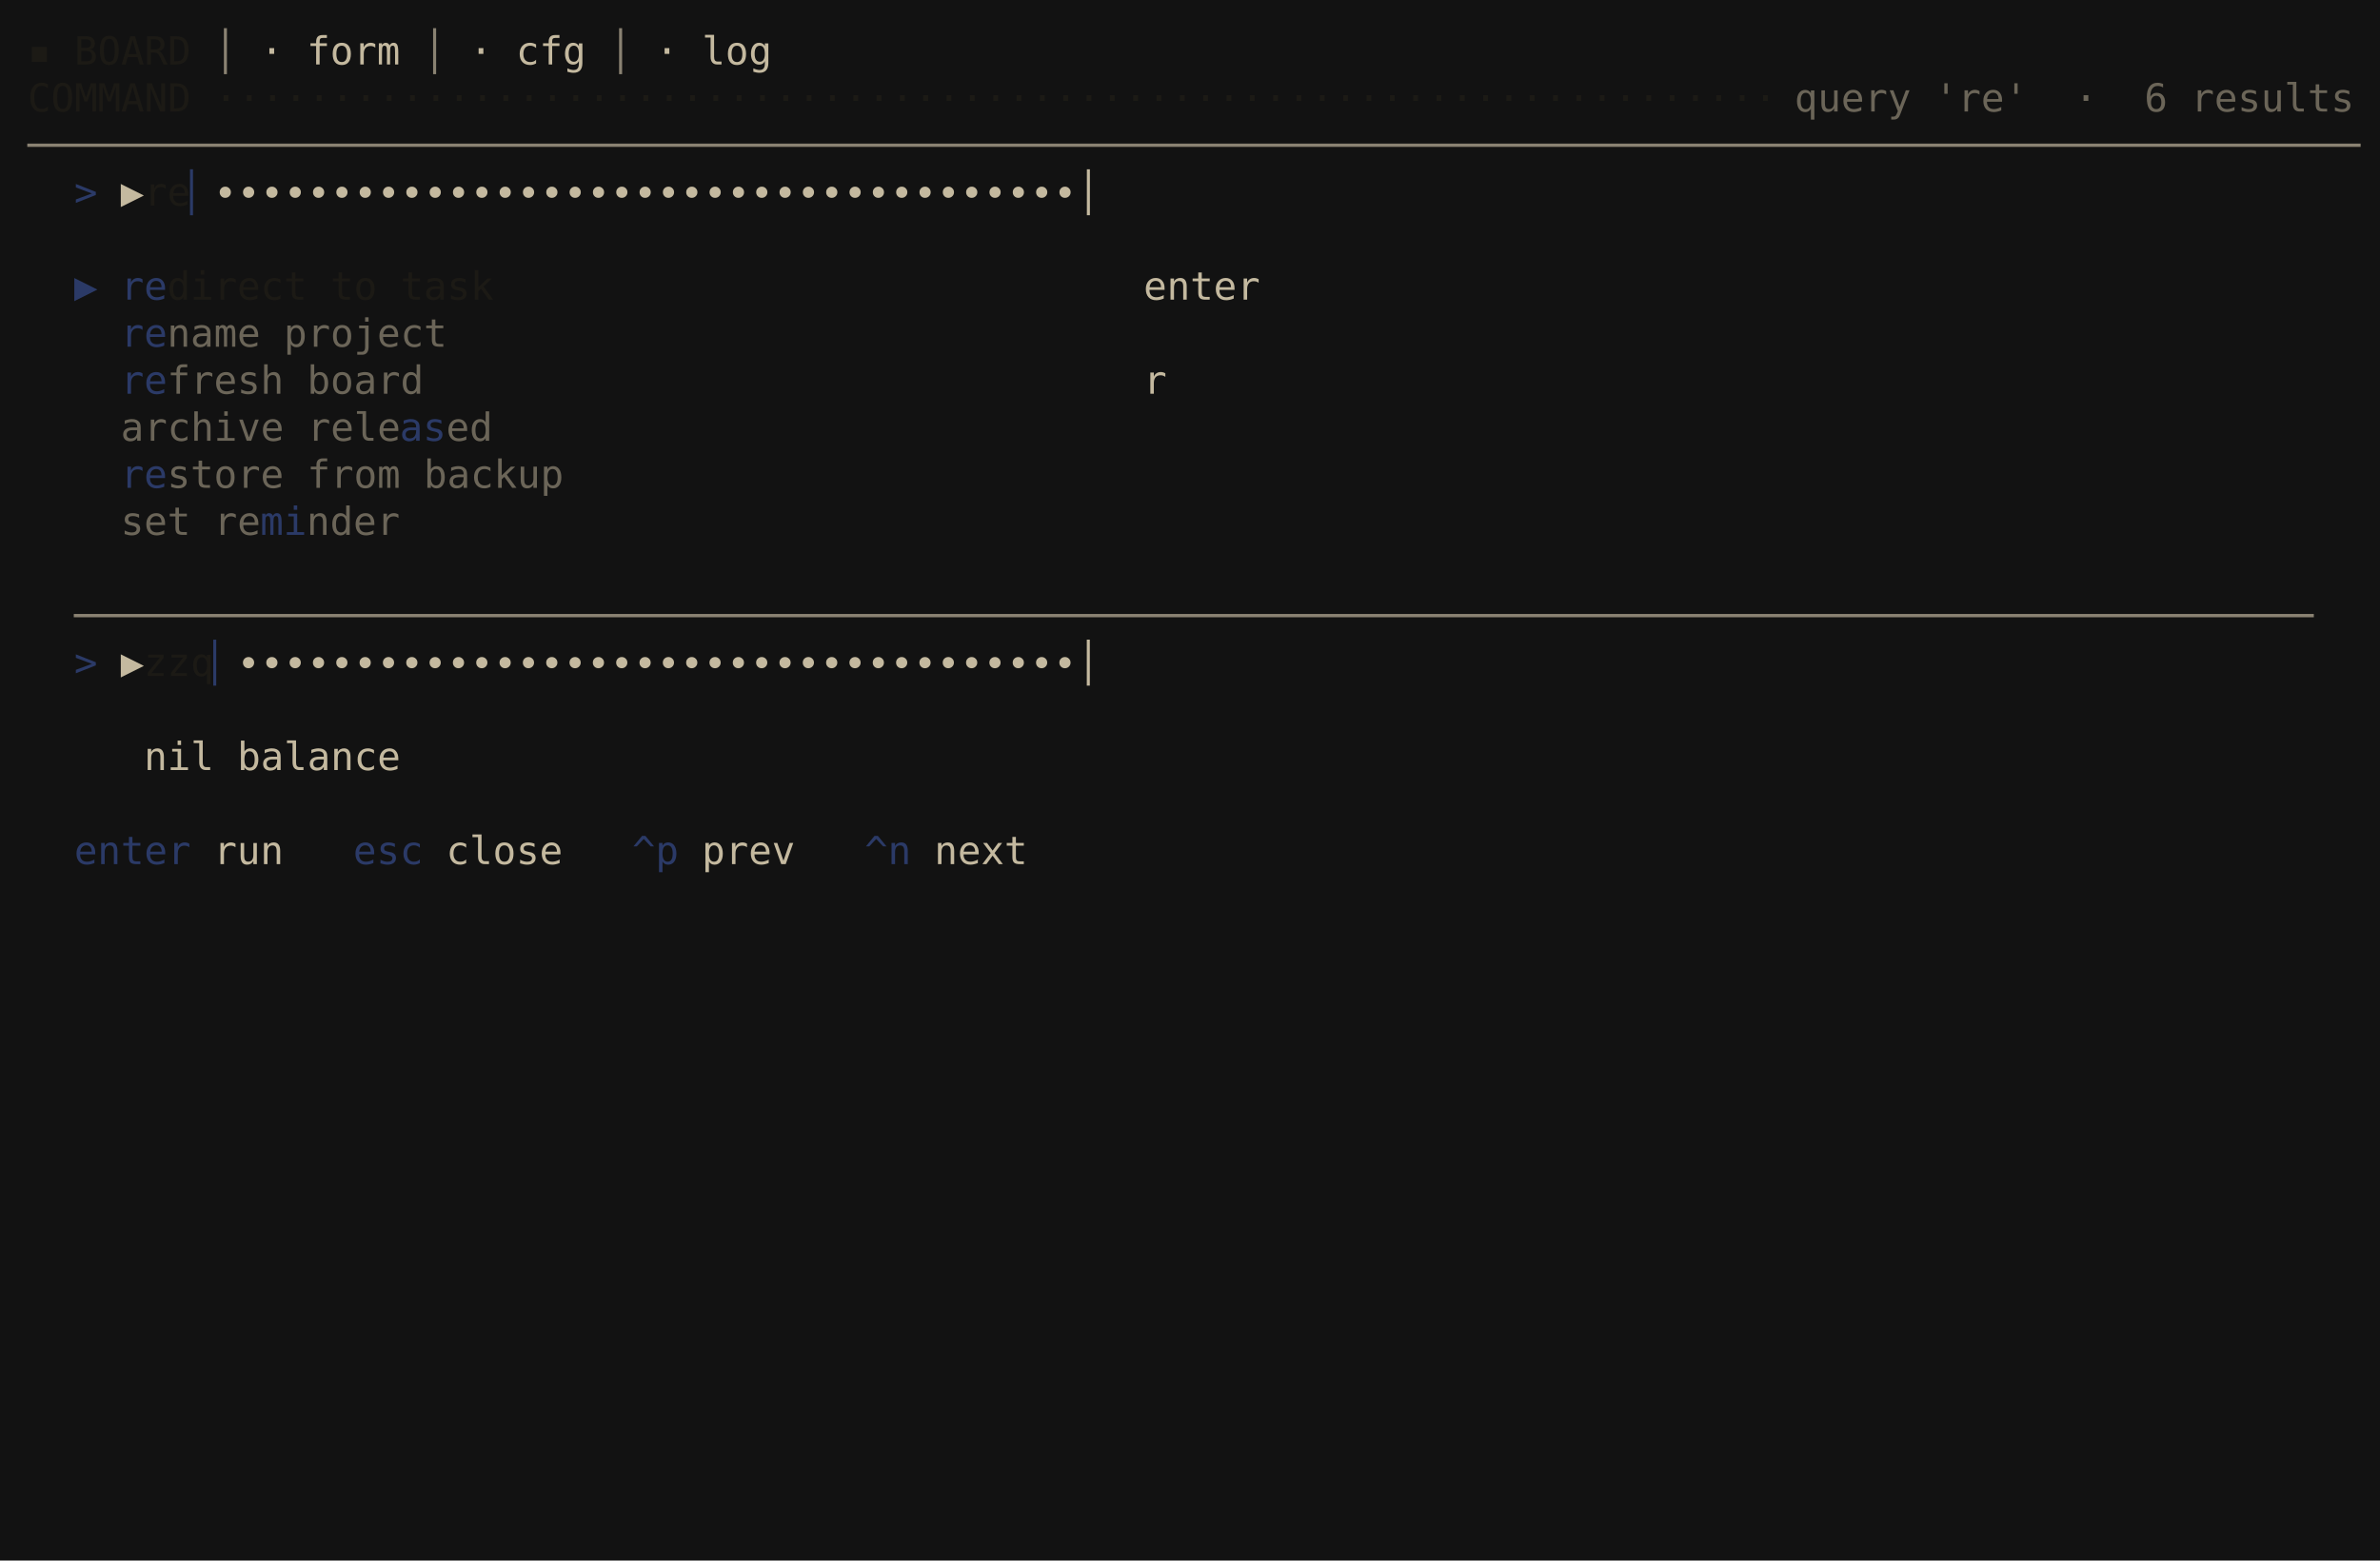
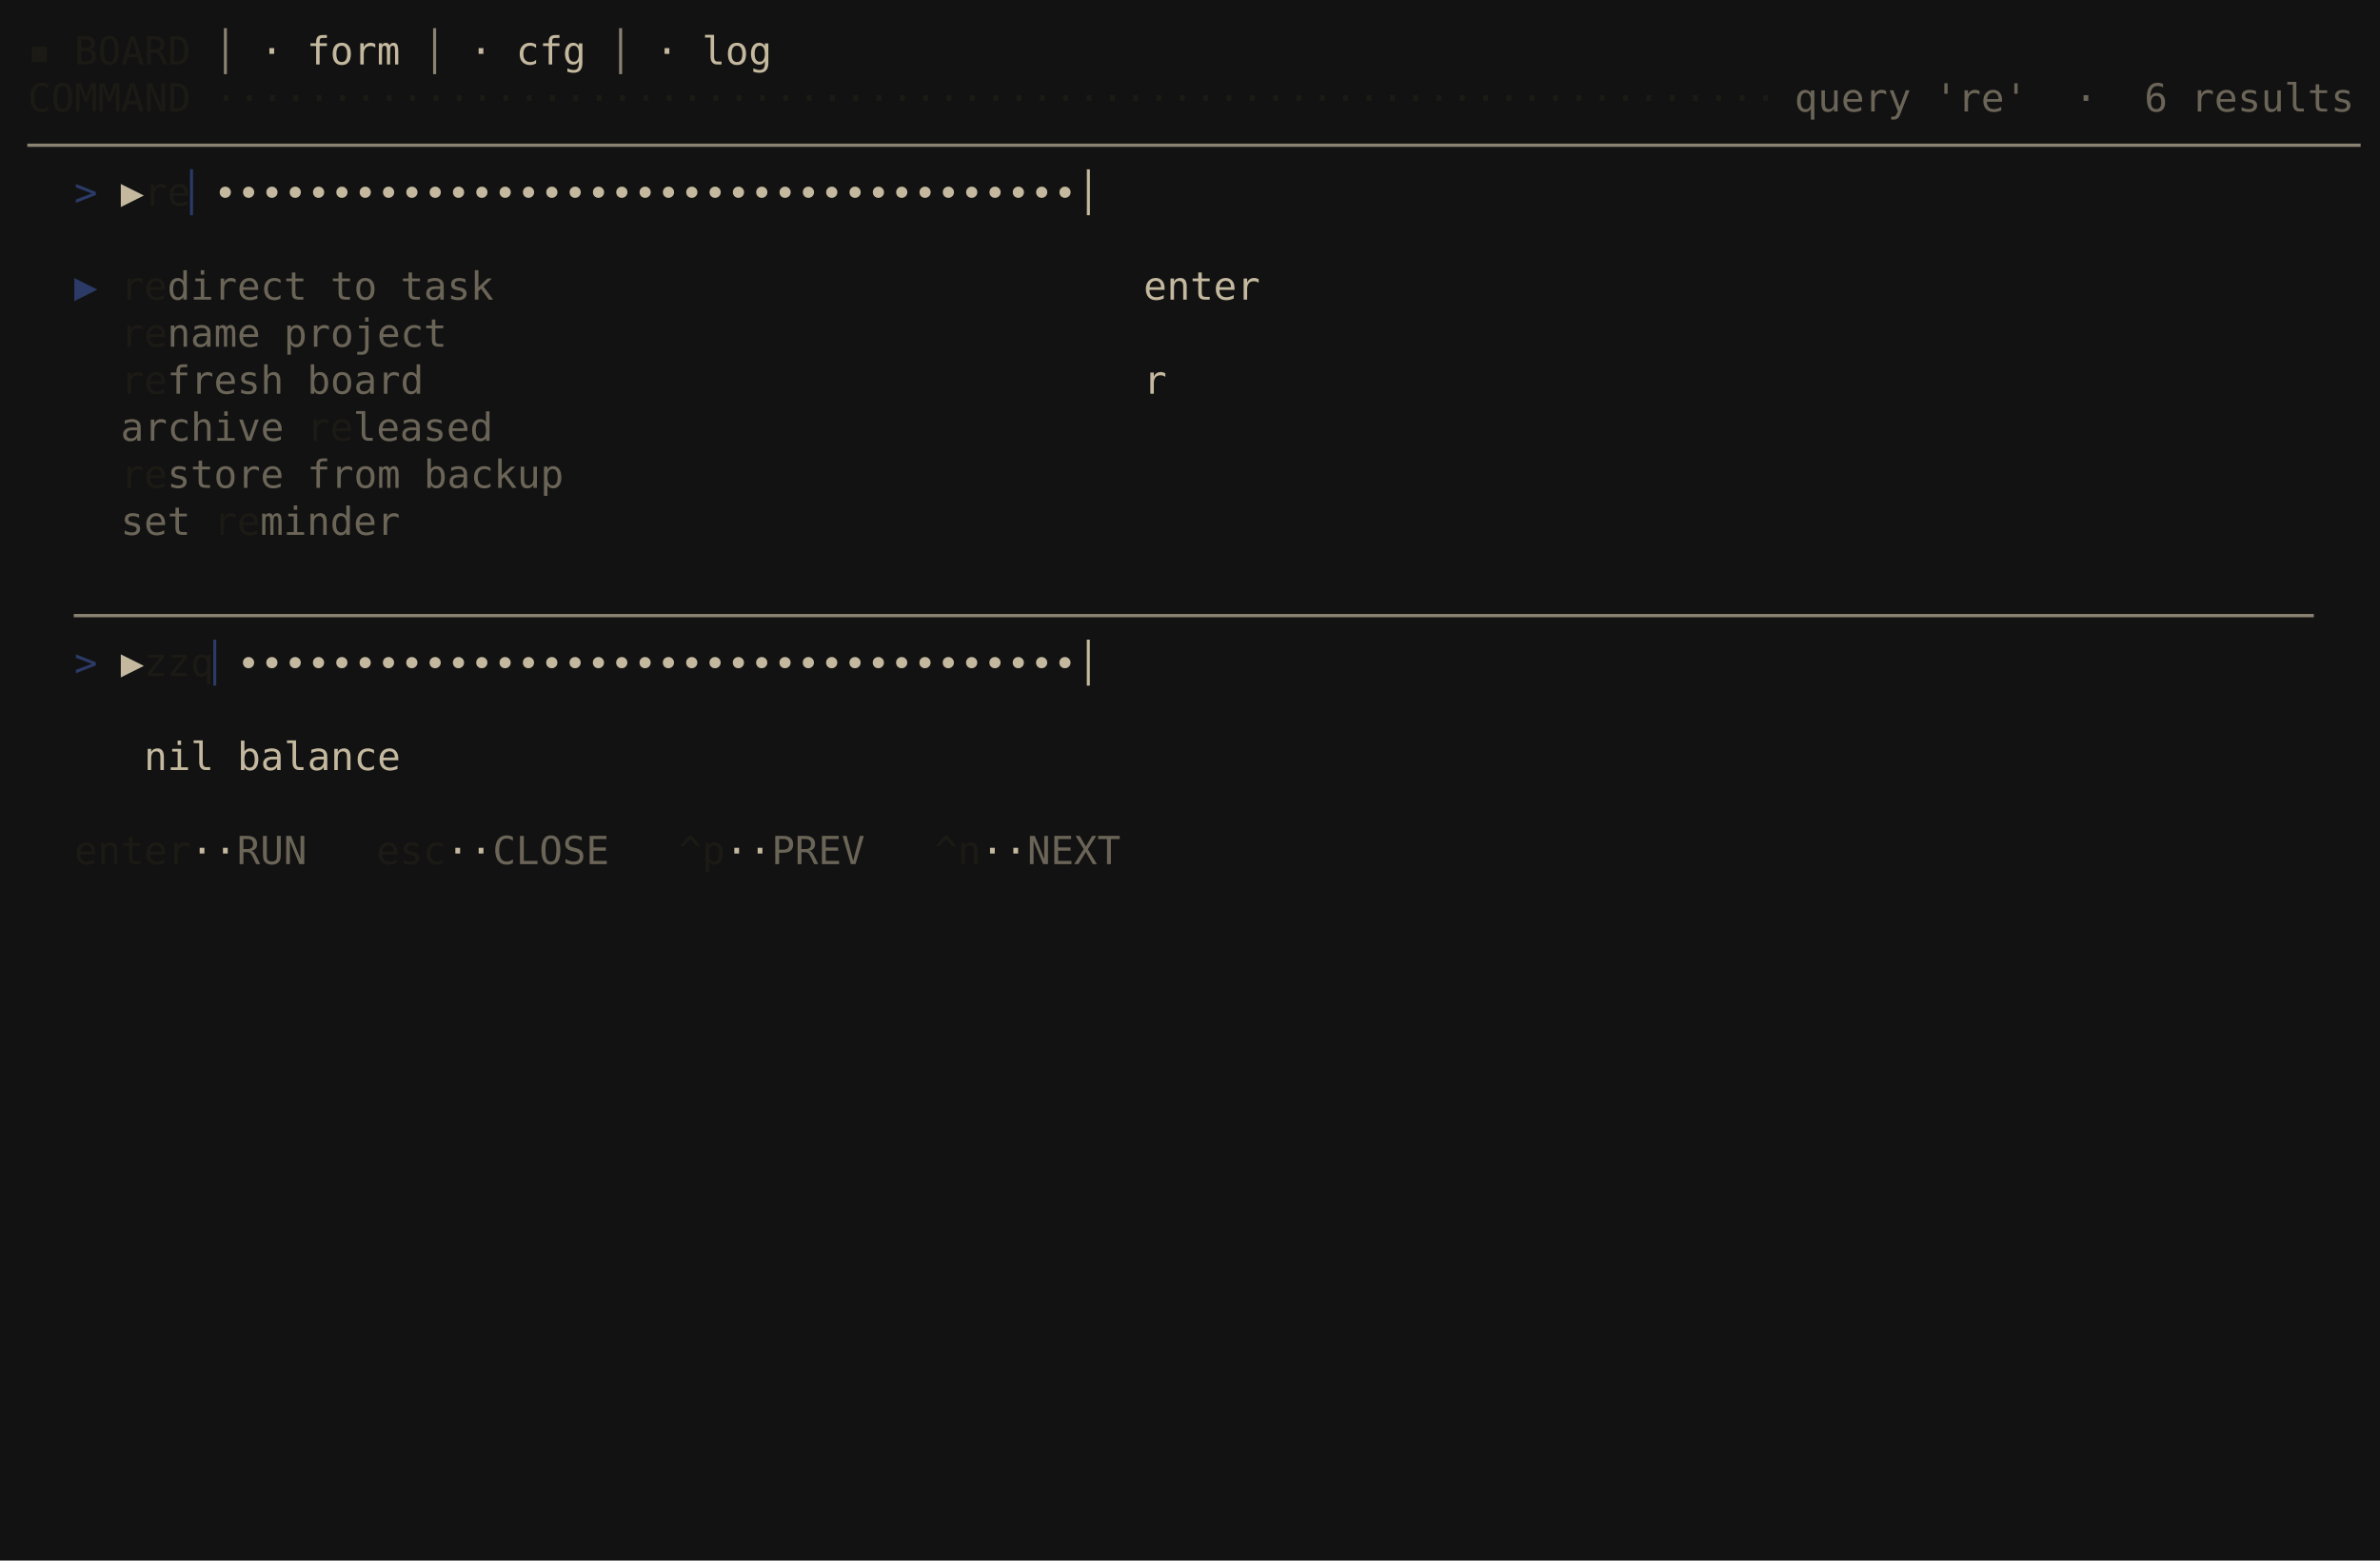
<svg xmlns="http://www.w3.org/2000/svg" viewBox="0 0 860.0 564.0" role="img" aria-label="taskboard · ledger · S6 command palette">
  <rect width="860.0" height="564.0" fill="#121212" />
  <g font-family="ui-monospace,SFMono-Regular,'DejaVu Sans Mono','Cascadia Mono',Menlo,Consolas,'Liberation Mono',monospace" font-size="14.0" xml:space="preserve" style="white-space:pre;font-variant-ligatures:none">
    <text x="10.0" y="23.3" fill="#1c1a15">▪ BOARD</text>
    <text x="68.8" y="23.3" fill="#8a8272"> │ </text>
    <text x="94.0" y="23.3" fill="#c4b99f">· form</text>
    <text x="144.4" y="23.3" fill="#8a8272"> │ </text>
    <text x="169.6" y="23.3" fill="#c4b99f">· cfg</text>
    <text x="211.6" y="23.3" fill="#8a8272"> │ </text>
    <text x="236.8" y="23.3" fill="#c4b99f">· log</text>
    <text x="10.0" y="40.3" fill="#1c1a15">COMMAND ···································································</text>
    <text x="648.4" y="40.3" fill="#6b6558">query 're'  ·  6 results</text>
    <text x="10.0" y="57.3" fill="#8a8272">────────────────────────────────────────────────────────────────────────────────────────────────────</text>
    <text x="26.8" y="74.3" fill="#2b3a67">&gt; </text>
    <text x="43.6" y="74.3" fill="#c4b99f">▶</text>
    <text x="52.0" y="74.3" fill="#1c1a15">re</text>
    <text x="68.8" y="74.3" fill="#2b3a67">▏</text>
    <text x="77.2" y="74.3" fill="#c4b99f">∙∙∙∙∙∙∙∙∙∙∙∙∙∙∙∙∙∙∙∙∙∙∙∙∙∙∙∙∙∙∙∙∙∙∙∙∙│</text>
    <text x="26.8" y="108.3" fill="#2b3a67">▶</text>
-     <text x="43.6" y="108.3" fill="#2b3a67">re</text>
-     <text x="60.4" y="108.3" fill="#1c1a15">direct to task</text>
+     <text x="43.6" y="108.3" fill="#1c1a15">re</text>
+     <text x="60.4" y="108.3" fill="#6b6558">direct to task</text>
    <text x="413.2" y="108.3" fill="#c4b99f">enter</text>
-     <text x="43.6" y="125.3" fill="#2b3a67">re</text>
+     <text x="43.6" y="125.3" fill="#1c1a15">re</text>
    <text x="60.4" y="125.3" fill="#6b6558">name project</text>
-     <text x="43.6" y="142.3" fill="#2b3a67">re</text>
+     <text x="43.6" y="142.3" fill="#1c1a15">re</text>
    <text x="60.4" y="142.3" fill="#6b6558">fresh board</text>
    <text x="413.2" y="142.3" fill="#c4b99f">r</text>
-     <text x="43.6" y="159.3" fill="#6b6558">archive rele</text>
-     <text x="144.4" y="159.3" fill="#2b3a67">as</text>
-     <text x="161.2" y="159.3" fill="#6b6558">ed</text>
-     <text x="43.6" y="176.3" fill="#2b3a67">re</text>
+     <text x="43.6" y="159.3" fill="#6b6558">archive </text>
+     <text x="110.8" y="159.3" fill="#1c1a15">re</text>
+     <text x="127.6" y="159.3" fill="#6b6558">leased</text>
+     <text x="43.6" y="176.3" fill="#1c1a15">re</text>
    <text x="60.4" y="176.3" fill="#6b6558">store from backup</text>
-     <text x="43.6" y="193.3" fill="#6b6558">set re</text>
-     <text x="94.0" y="193.3" fill="#2b3a67">mi</text>
-     <text x="110.8" y="193.3" fill="#6b6558">nder</text>
+     <text x="43.6" y="193.3" fill="#6b6558">set </text>
+     <text x="77.2" y="193.3" fill="#1c1a15">re</text>
+     <text x="94.0" y="193.3" fill="#6b6558">minder</text>
    <text x="26.8" y="227.3" fill="#8a8272">────────────────────────────────────────────────────────────────────────────────────────────────</text>
    <text x="26.8" y="244.3" fill="#2b3a67">&gt; </text>
    <text x="43.6" y="244.3" fill="#c4b99f">▶</text>
    <text x="52.0" y="244.3" fill="#1c1a15">zzq</text>
    <text x="77.2" y="244.3" fill="#2b3a67">▏</text>
    <text x="85.6" y="244.3" fill="#c4b99f">∙∙∙∙∙∙∙∙∙∙∙∙∙∙∙∙∙∙∙∙∙∙∙∙∙∙∙∙∙∙∙∙∙∙∙∙│</text>
    <text x="43.6" y="278.3" fill="#c4b99f"> nil balance</text>
-     <text x="26.8" y="312.3" fill="#2b3a67">enter</text>
-     <text x="77.2" y="312.3" fill="#c4b99f">run</text>
-     <text x="127.6" y="312.3" fill="#2b3a67">esc</text>
-     <text x="161.2" y="312.3" fill="#c4b99f">close</text>
-     <text x="228.4" y="312.3" fill="#2b3a67">^p</text>
-     <text x="253.6" y="312.3" fill="#c4b99f">prev</text>
-     <text x="312.4" y="312.3" fill="#2b3a67">^n</text>
-     <text x="337.6" y="312.3" fill="#c4b99f">next</text>
+     <text x="26.8" y="312.3" fill="#1c1a15">enter</text>
+     <text x="68.8" y="312.3" fill="#c4b99f">··</text>
+     <text x="85.6" y="312.3" fill="#6b6558">RUN</text>
+     <text x="136.0" y="312.3" fill="#1c1a15">esc</text>
+     <text x="161.2" y="312.3" fill="#c4b99f">··</text>
+     <text x="178.0" y="312.3" fill="#6b6558">CLOSE</text>
+     <text x="245.2" y="312.3" fill="#1c1a15">^p</text>
+     <text x="262.0" y="312.3" fill="#c4b99f">··</text>
+     <text x="278.8" y="312.3" fill="#6b6558">PREV</text>
+     <text x="337.6" y="312.3" fill="#1c1a15">^n</text>
+     <text x="354.4" y="312.3" fill="#c4b99f">··</text>
+     <text x="371.2" y="312.3" fill="#6b6558">NEXT</text>
  </g>
</svg>
